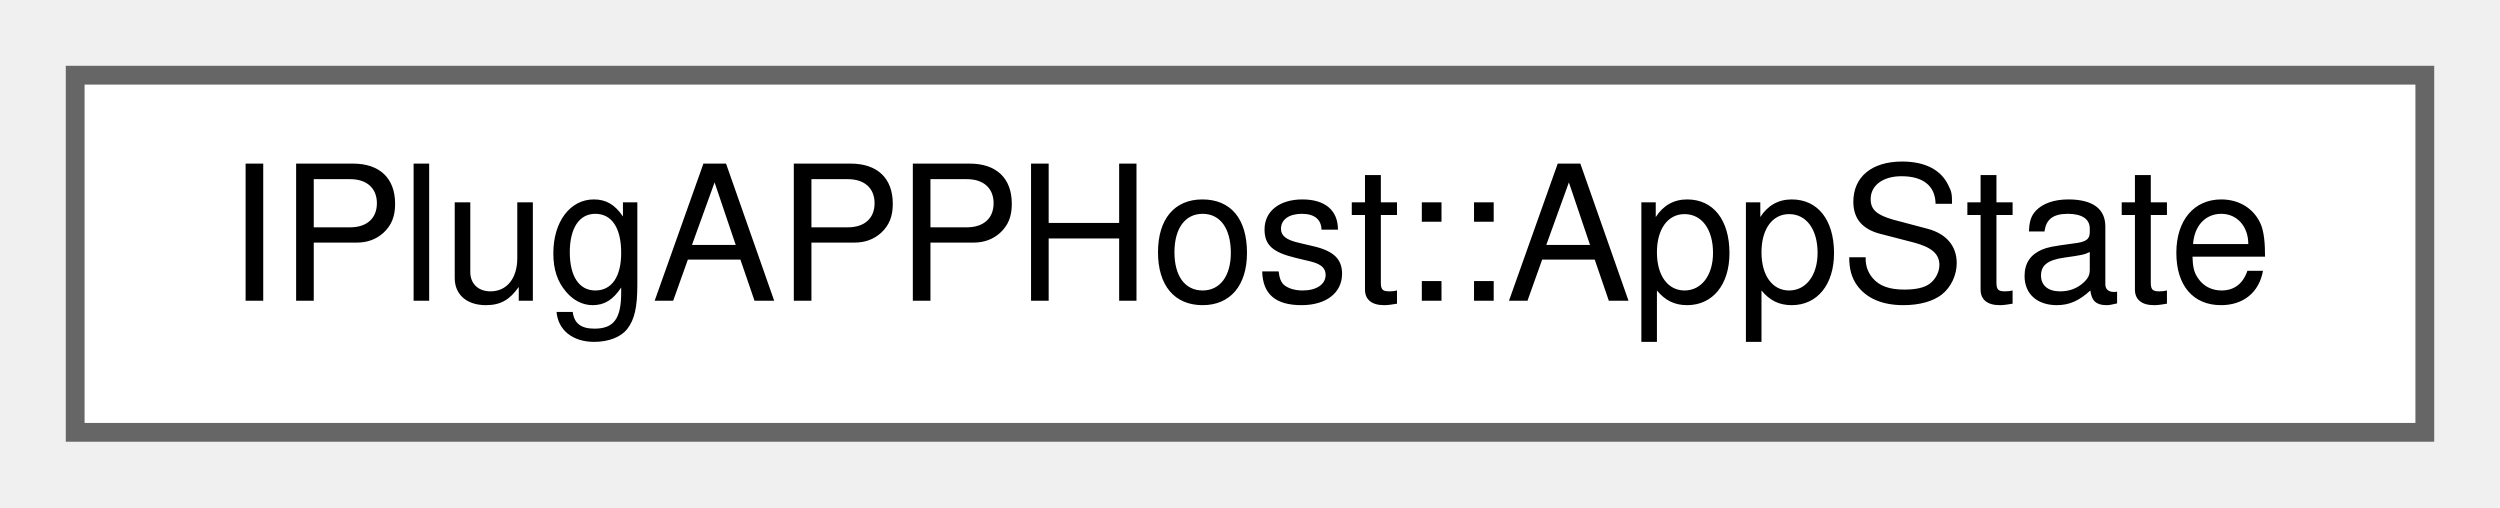
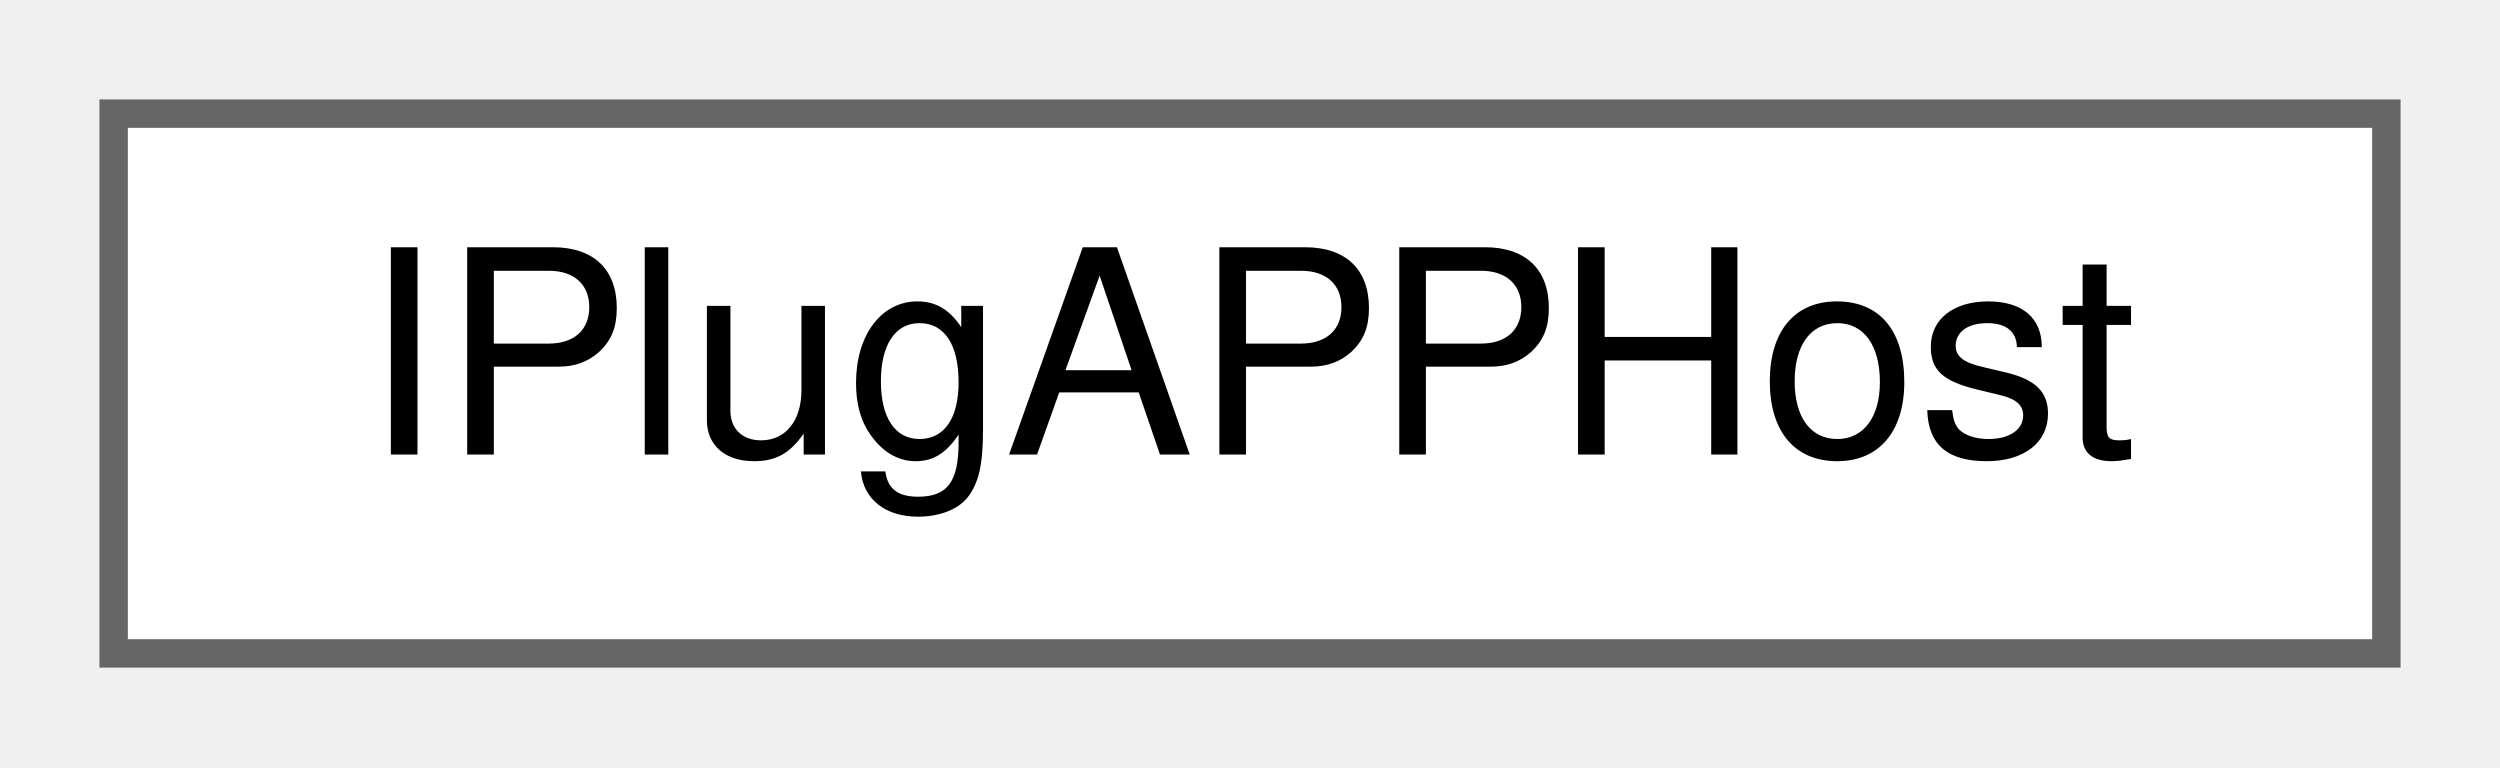
- <svg xmlns="http://www.w3.org/2000/svg" xmlns:xlink="http://www.w3.org/1999/xlink" width="133pt" height="27pt" viewBox="0.00 0.00 133.00 27.00">
+ <svg xmlns="http://www.w3.org/2000/svg" xmlns:xlink="http://www.w3.org/1999/xlink" width="88pt" height="27pt" viewBox="0.00 0.00 88.00 27.00">
  <g id="graph0" class="graph" transform="scale(1 1) rotate(0) translate(4 23)">
    <g id="node1" class="node">
      <g id="a_node1">
-         <a xlink:href="struct_i_plug_a_p_p_host_1_1_app_state.html" target="_top" xlink:title="Used to manage changes to app I/O.">
-           <polygon fill="white" stroke="#666666" points="125,-19 0,-19 0,0 125,0 125,-19" />
-           <text text-anchor="middle" x="62.5" y="-7" font-family="Helvetica,sans-Serif" font-size="10.00">IPlugAPPHost::AppState</text>
+         <a xlink:href="class_i_plug_a_p_p_host.html" target="_top" xlink:title="A class that hosts an IPlug as a standalone app and provides Audio/Midi I/O.">
+           <polygon fill="white" stroke="#666666" points="80,-19 0,-19 0,0 80,0 80,-19" />
+           <text text-anchor="middle" x="40" y="-7" font-family="Helvetica,sans-Serif" font-size="10.00">IPlugAPPHost</text>
        </a>
      </g>
    </g>
  </g>
</svg>
